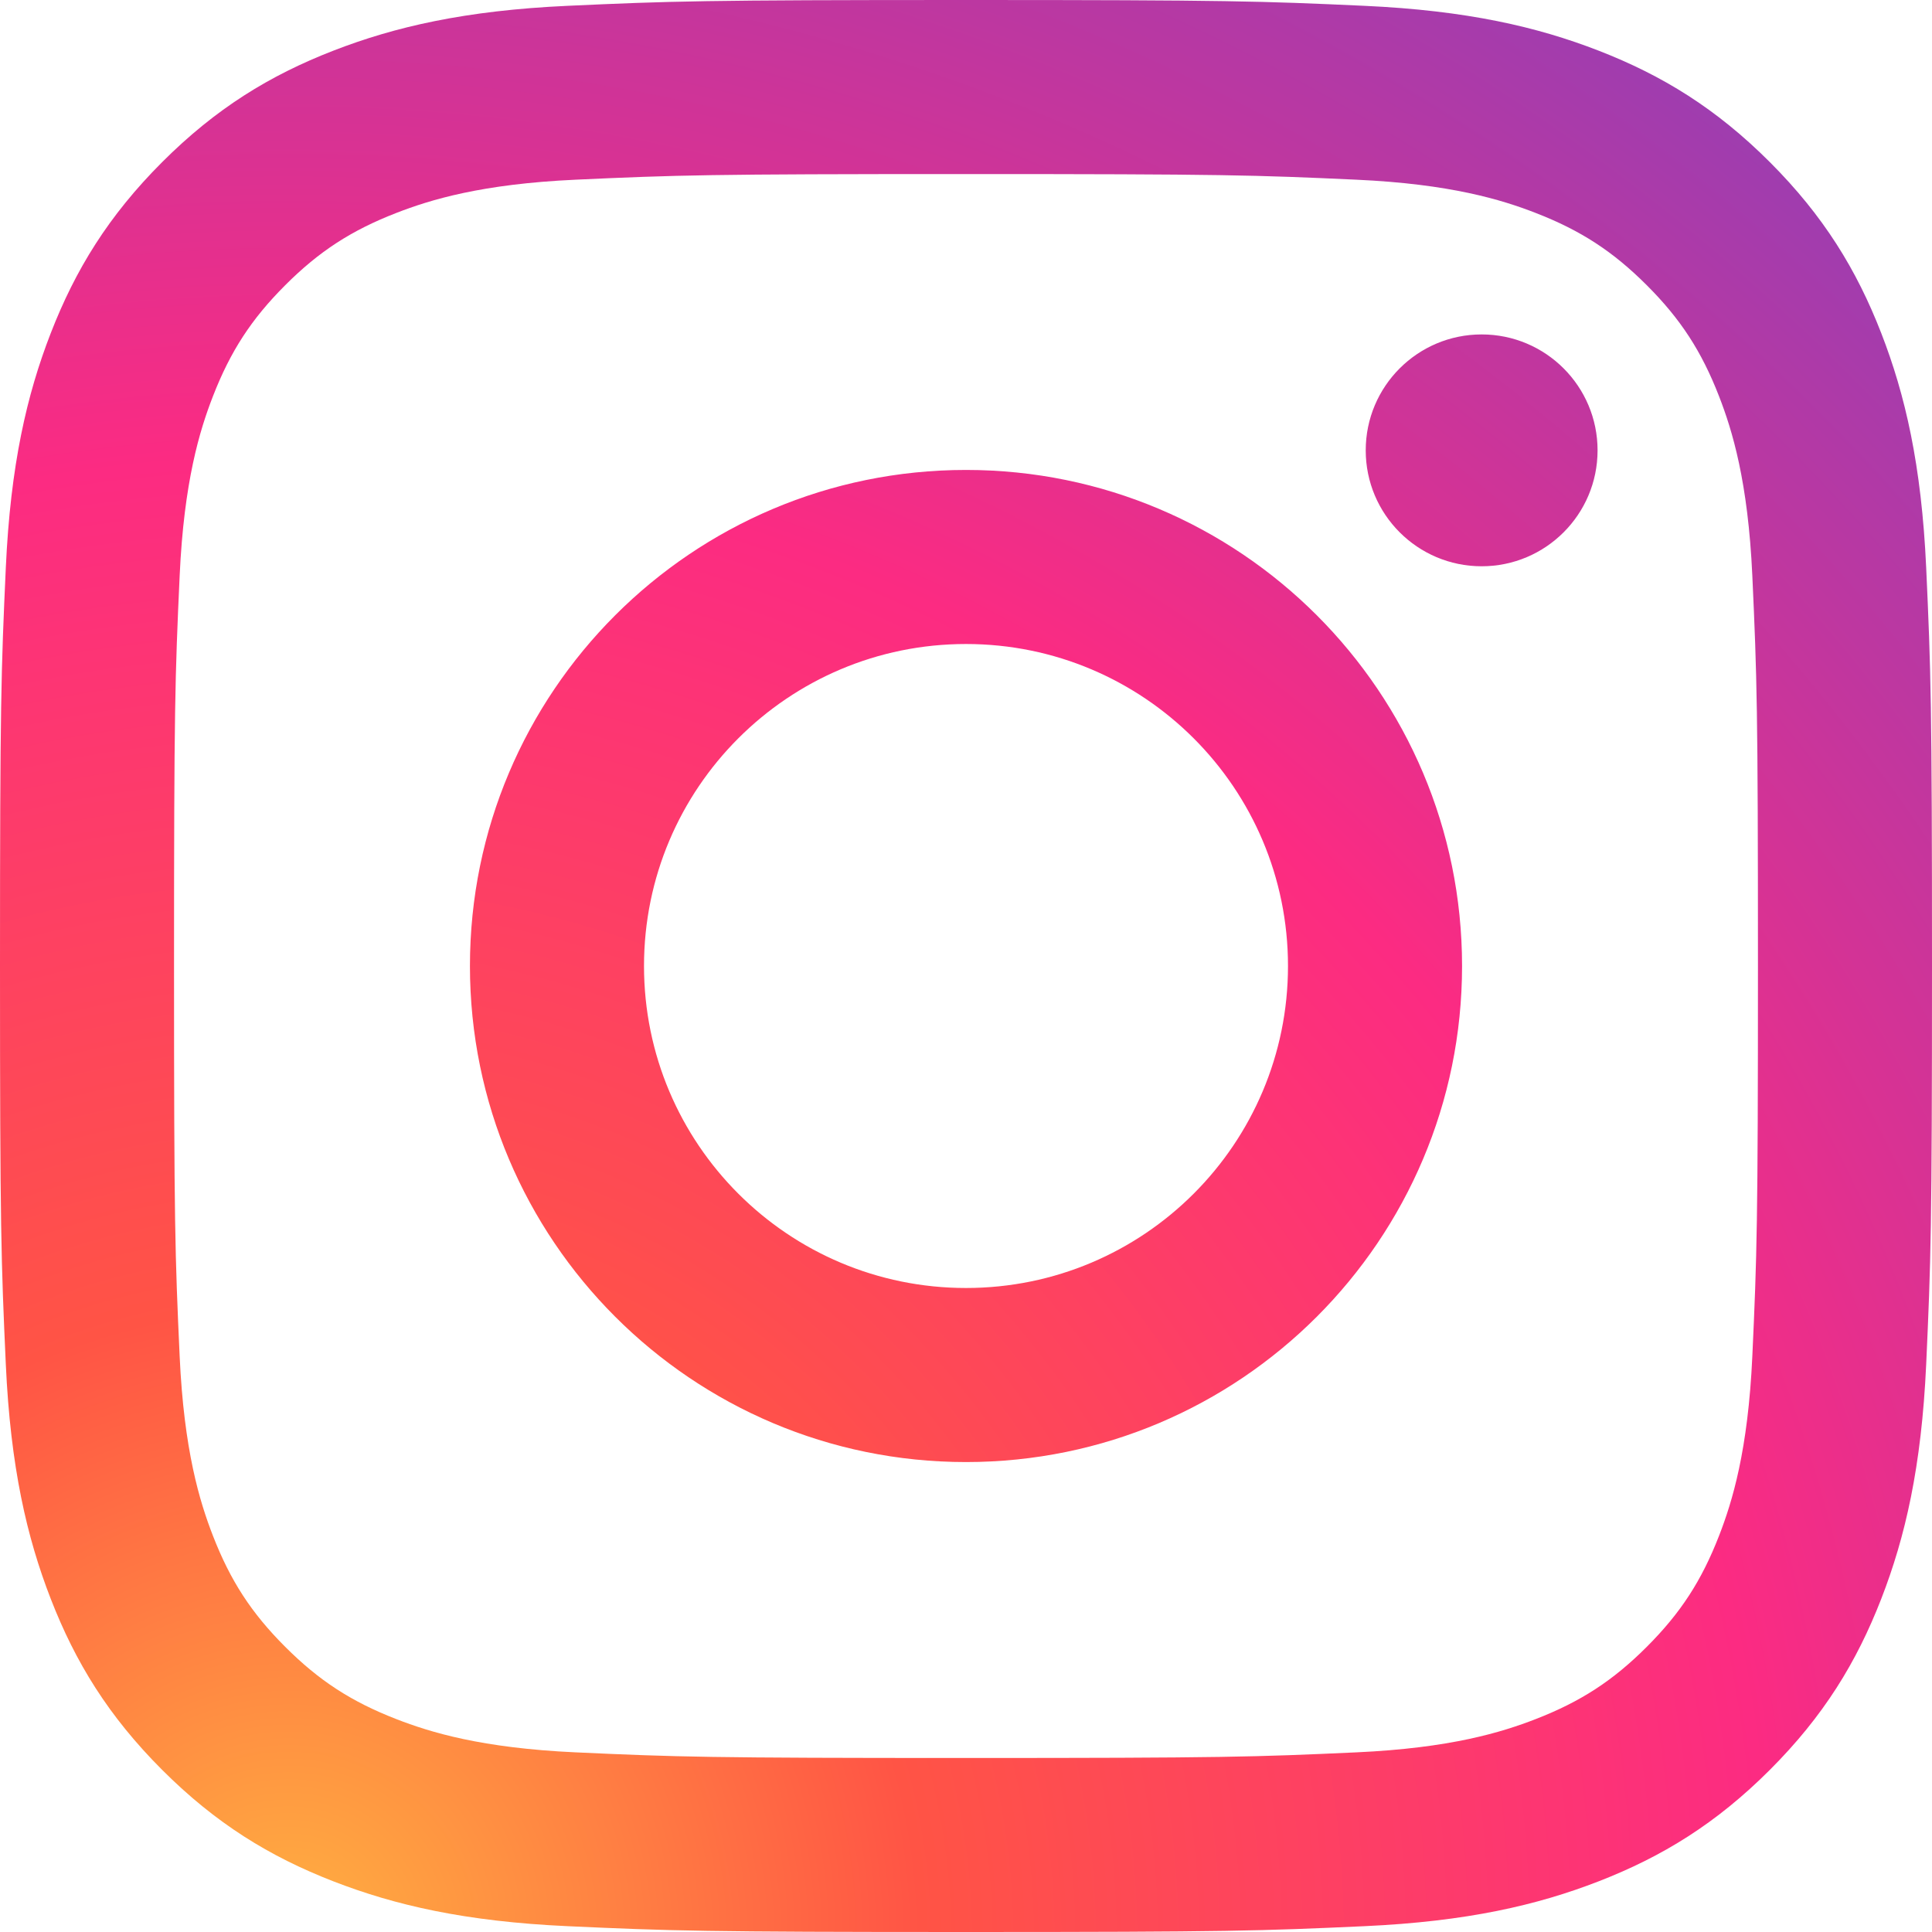
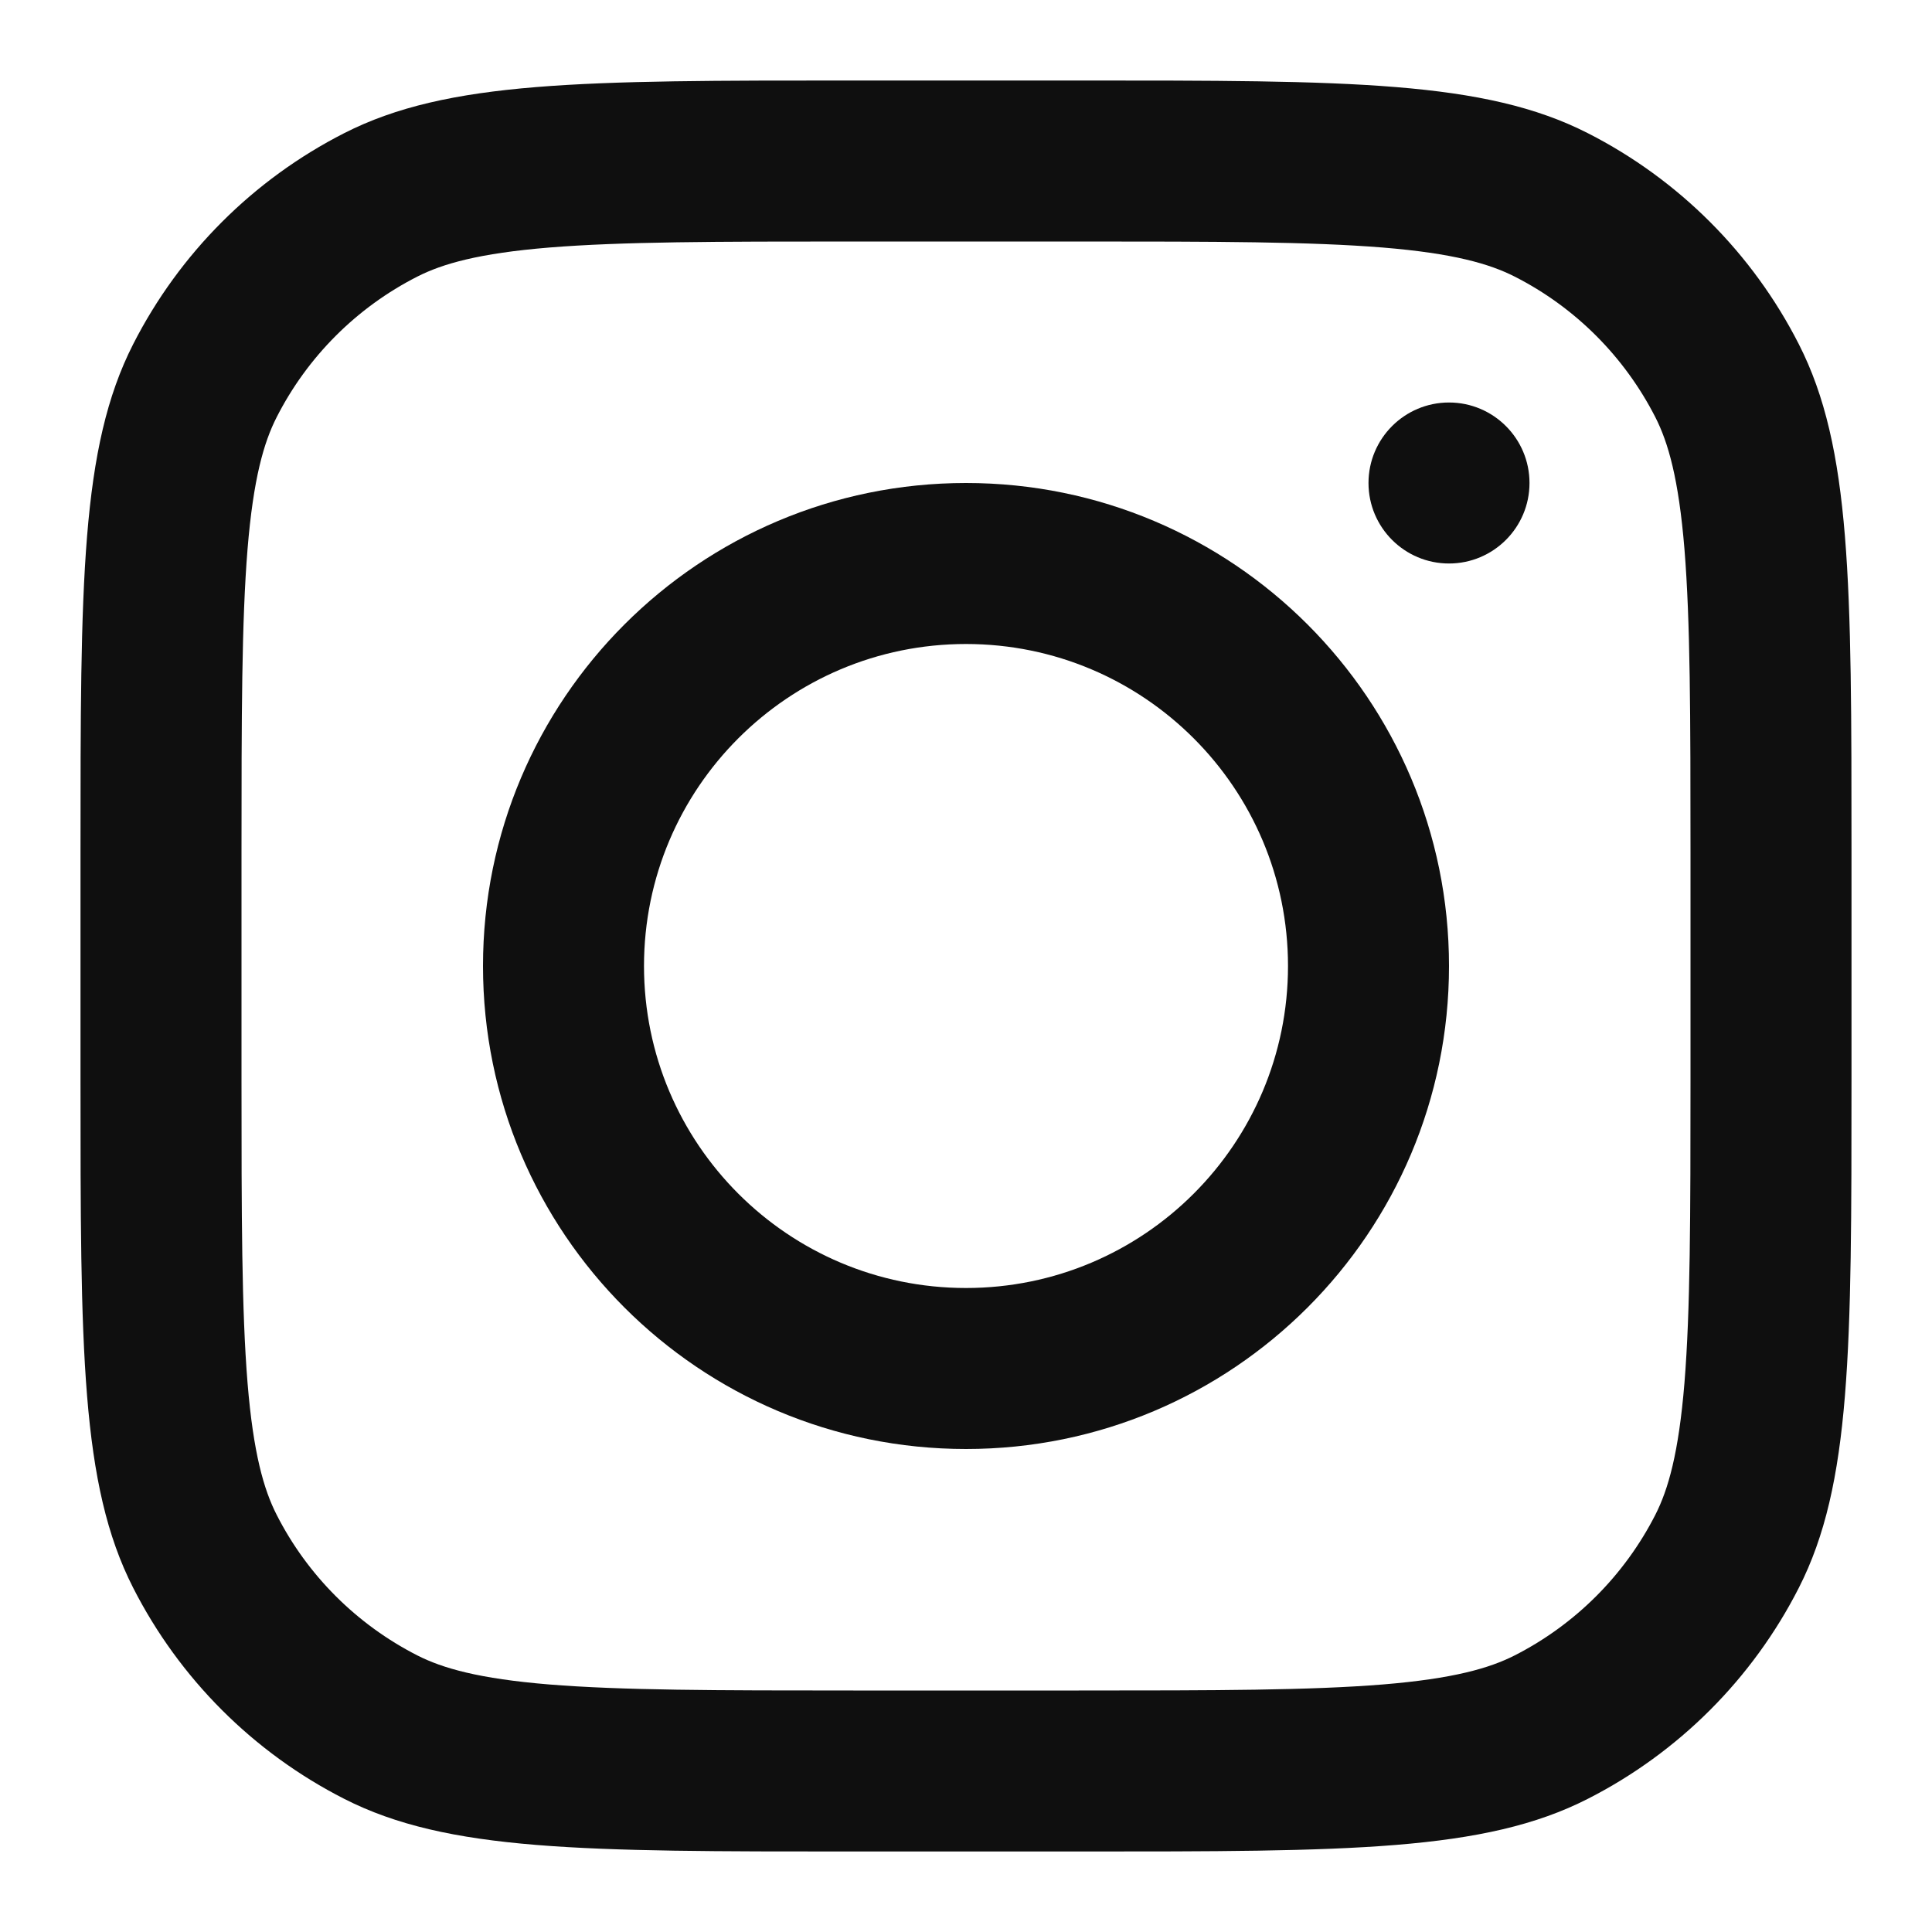
- <svg xmlns="http://www.w3.org/2000/svg" enable-background="new 0 0 32 32" id="Social_Icons" version="1.1" vpreserveAspectRatio="xMidYMid meet" iewBox="0 0 32 32" xml:space="preserve">
-   <g id="_x37__stroke">
-     <g id="Instagram_1_">
-       <rect clip-rule="evenodd" fill="none" fill-rule="evenodd" height="32" width="32" />
-       <radialGradient cx="19.111" cy="128.444" gradientUnits="userSpaceOnUse" id="Instagram_2_" r="163.552">
-         <stop offset="0" style="stop-color:#FFB140" />
-         <stop offset="0.256" style="stop-color:#FF5445" />
-         <stop offset="0.599" style="stop-color:#FC2B82" />
-         <stop offset="1" style="stop-color:#8E40B7" />
-       </radialGradient>
-       <path clip-rule="evenodd" d="M105.843,29.837    c0,4.242-3.439,7.68-7.68,7.68c-4.241,0-7.68-3.438-7.68-7.68c0-4.242,3.439-7.68,7.68-7.68    C102.405,22.157,105.843,25.595,105.843,29.837z M64,85.333c-11.782,0-21.333-9.551-21.333-21.333    c0-11.782,9.551-21.333,21.333-21.333c11.782,0,21.333,9.551,21.333,21.333C85.333,75.782,75.782,85.333,64,85.333z M64,31.135    c-18.151,0-32.865,14.714-32.865,32.865c0,18.151,14.714,32.865,32.865,32.865c18.151,0,32.865-14.714,32.865-32.865    C96.865,45.849,82.151,31.135,64,31.135z M64,11.532c17.089,0,19.113,0.065,25.861,0.373c6.24,0.285,9.629,1.327,11.884,2.204    c2.987,1.161,5.119,2.548,7.359,4.788c2.24,2.239,3.627,4.371,4.788,7.359c0.876,2.255,1.919,5.644,2.204,11.884    c0.308,6.749,0.373,8.773,0.373,25.862c0,17.089-0.065,19.113-0.373,25.861c-0.285,6.24-1.327,9.629-2.204,11.884    c-1.161,2.987-2.548,5.119-4.788,7.359c-2.239,2.24-4.371,3.627-7.359,4.788c-2.255,0.876-5.644,1.919-11.884,2.204    c-6.748,0.308-8.772,0.373-25.861,0.373c-17.09,0-19.114-0.065-25.862-0.373c-6.24-0.285-9.629-1.327-11.884-2.204    c-2.987-1.161-5.119-2.548-7.359-4.788c-2.239-2.239-3.627-4.371-4.788-7.359c-0.876-2.255-1.919-5.644-2.204-11.884    c-0.308-6.749-0.373-8.773-0.373-25.861c0-17.089,0.065-19.113,0.373-25.862c0.285-6.24,1.327-9.629,2.204-11.884    c1.161-2.987,2.548-5.119,4.788-7.359c2.239-2.24,4.371-3.627,7.359-4.788c2.255-0.876,5.644-1.919,11.884-2.204    C44.887,11.597,46.911,11.532,64,11.532z M64,0C46.619,0,44.439,0.074,37.613,0.385C30.801,0.696,26.148,1.778,22.078,3.36    c-4.209,1.635-7.778,3.824-11.336,7.382C7.184,14.3,4.995,17.869,3.36,22.078c-1.582,4.071-2.664,8.723-2.975,15.535    C0.074,44.439,0,46.619,0,64c0,17.381,0.074,19.561,0.385,26.387c0.311,6.812,1.393,11.464,2.975,15.535    c1.635,4.209,3.824,7.778,7.382,11.336c3.558,3.558,7.127,5.746,11.336,7.382c4.071,1.582,8.723,2.664,15.535,2.975    C44.439,127.926,46.619,128,64,128c17.381,0,19.561-0.074,26.387-0.385c6.812-0.311,11.464-1.393,15.535-2.975    c4.209-1.636,7.778-3.824,11.336-7.382c3.558-3.558,5.746-7.127,7.382-11.336c1.582-4.071,2.664-8.723,2.975-15.535    C127.926,83.561,128,81.381,128,64c0-17.381-0.074-19.561-0.385-26.387c-0.311-6.812-1.393-11.464-2.975-15.535    c-1.636-4.209-3.824-7.778-7.382-11.336c-3.558-3.558-7.127-5.746-11.336-7.382c-4.071-1.582-8.723-2.664-15.535-2.975    C83.561,0.074,81.381,0,64,0z" fill="url(#Instagram_2_)" fill-rule="evenodd" id="Instagram" />
-     </g>
-   </g>
+ <svg xmlns="http://www.w3.org/2000/svg" width="800px" height="800px" viewBox="0 0 24 24" fill="none">
+   <path fill-rule="evenodd" clip-rule="evenodd" d="M12 18C15.314 18 18 15.314 18 12C18 8.686 15.314 6 12 6C8.686 6 6 8.686 6 12C6 15.314 8.686 18 12 18ZM12 16C14.209 16 16 14.209 16 12C16 9.791 14.209 8 12 8C9.791 8 8 9.791 8 12C8 14.209 9.791 16 12 16Z" fill="#0F0F0F" />
+   <path d="M18 5C17.448 5 17 5.448 17 6C17 6.552 17.448 7 18 7C18.552 7 19 6.552 19 6C19 5.448 18.552 5 18 5Z" fill="#0F0F0F" />
+   <path fill-rule="evenodd" clip-rule="evenodd" d="M1.654 4.276C1 5.56 1 7.24 1 10.6V13.4C1 16.76 1 18.441 1.654 19.724C2.229 20.853 3.147 21.771 4.276 22.346C5.56 23 7.24 23 10.6 23H13.4C16.76 23 18.441 23 19.724 22.346C20.853 21.771 21.771 20.853 22.346 19.724C23 18.441 23 16.76 23 13.4V10.6C23 7.24 23 5.56 22.346 4.276C21.771 3.147 20.853 2.229 19.724 1.654C18.441 1 16.76 1 13.4 1H10.6C7.24 1 5.56 1 4.276 1.654C3.147 2.229 2.229 3.147 1.654 4.276ZM13.4 3H10.6C8.887 3 7.722 3.002 6.822 3.075C5.945 3.147 5.497 3.277 5.184 3.436C4.431 3.819 3.819 4.431 3.436 5.184C3.277 5.497 3.147 5.945 3.075 6.822C3.002 7.722 3 8.887 3 10.6V13.4C3 15.113 3.002 16.278 3.075 17.178C3.147 18.055 3.277 18.503 3.436 18.816C3.819 19.569 4.431 20.18 5.184 20.564C5.497 20.723 5.945 20.853 6.822 20.925C7.722 20.998 8.887 21 10.6 21H13.4C15.113 21 16.278 20.998 17.178 20.925C18.055 20.853 18.503 20.723 18.816 20.564C19.569 20.18 20.18 19.569 20.564 18.816C20.723 18.503 20.853 18.055 20.925 17.178C20.998 16.278 21 15.113 21 13.4V10.6C21 8.887 20.998 7.722 20.925 6.822C20.853 5.945 20.723 5.497 20.564 5.184C20.18 4.431 19.569 3.819 18.816 3.436C18.503 3.277 18.055 3.147 17.178 3.075C16.278 3.002 15.113 3 13.4 3Z" fill="#0F0F0F" />
</svg>
